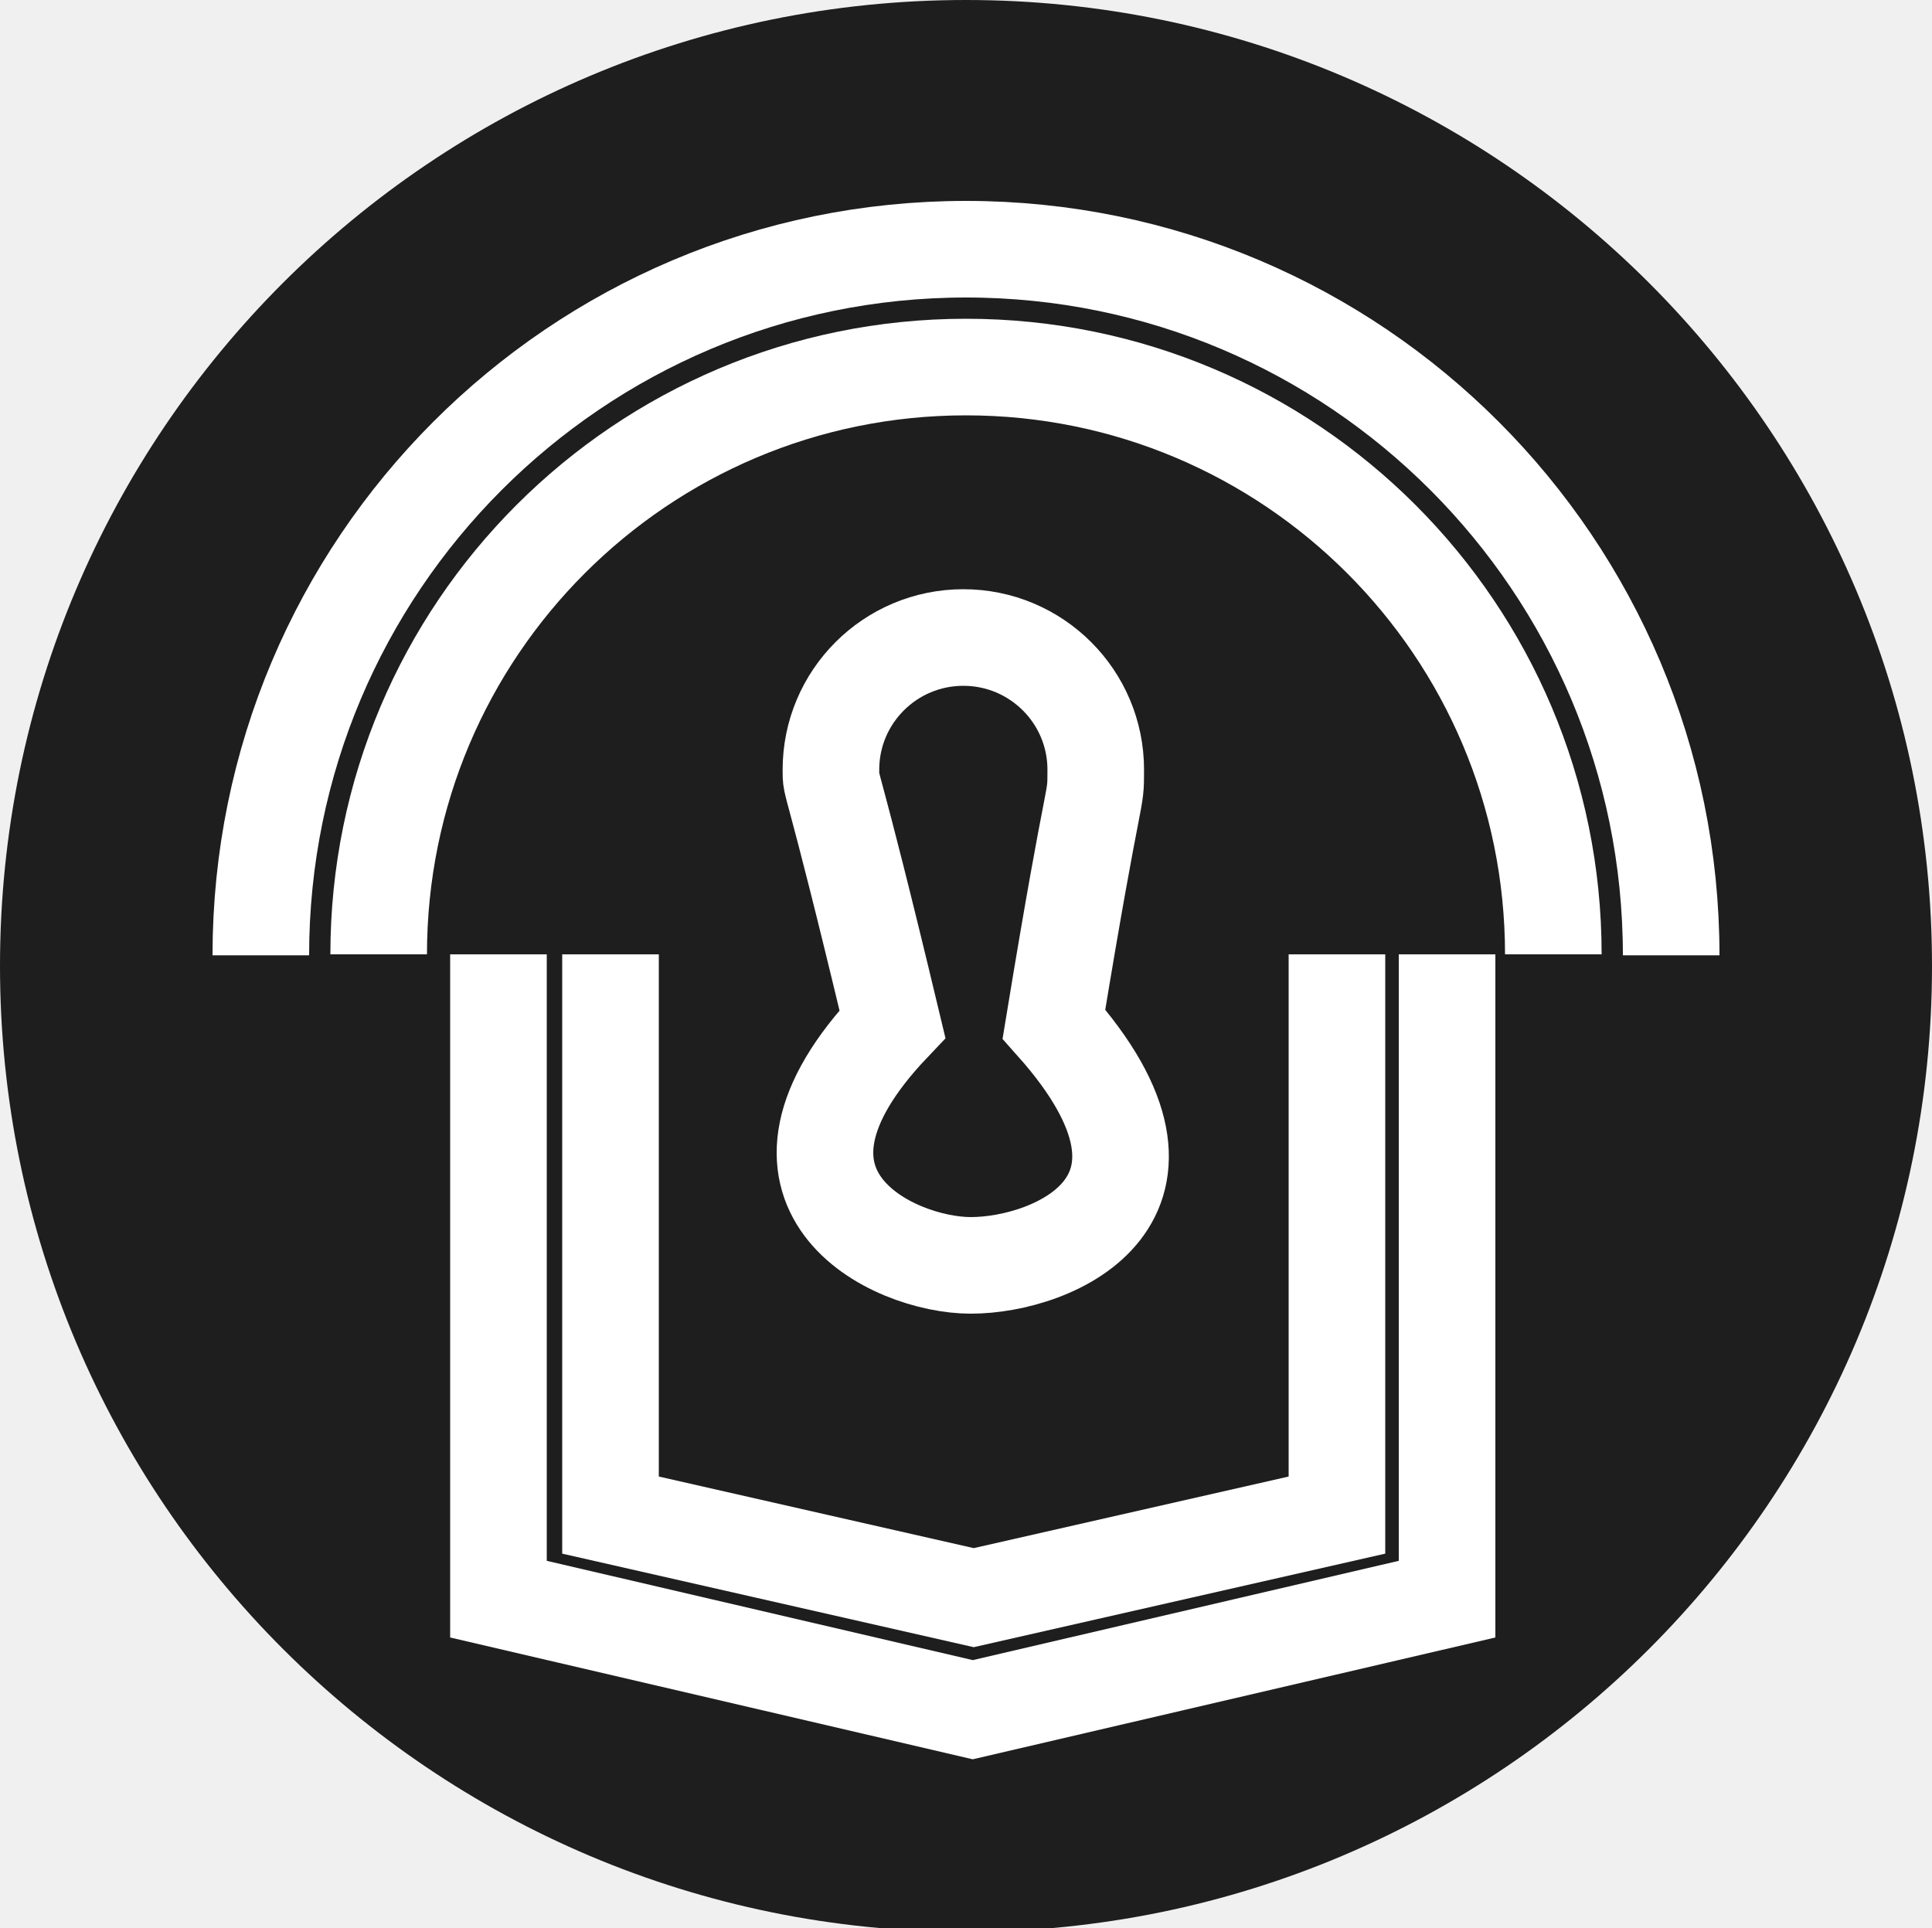
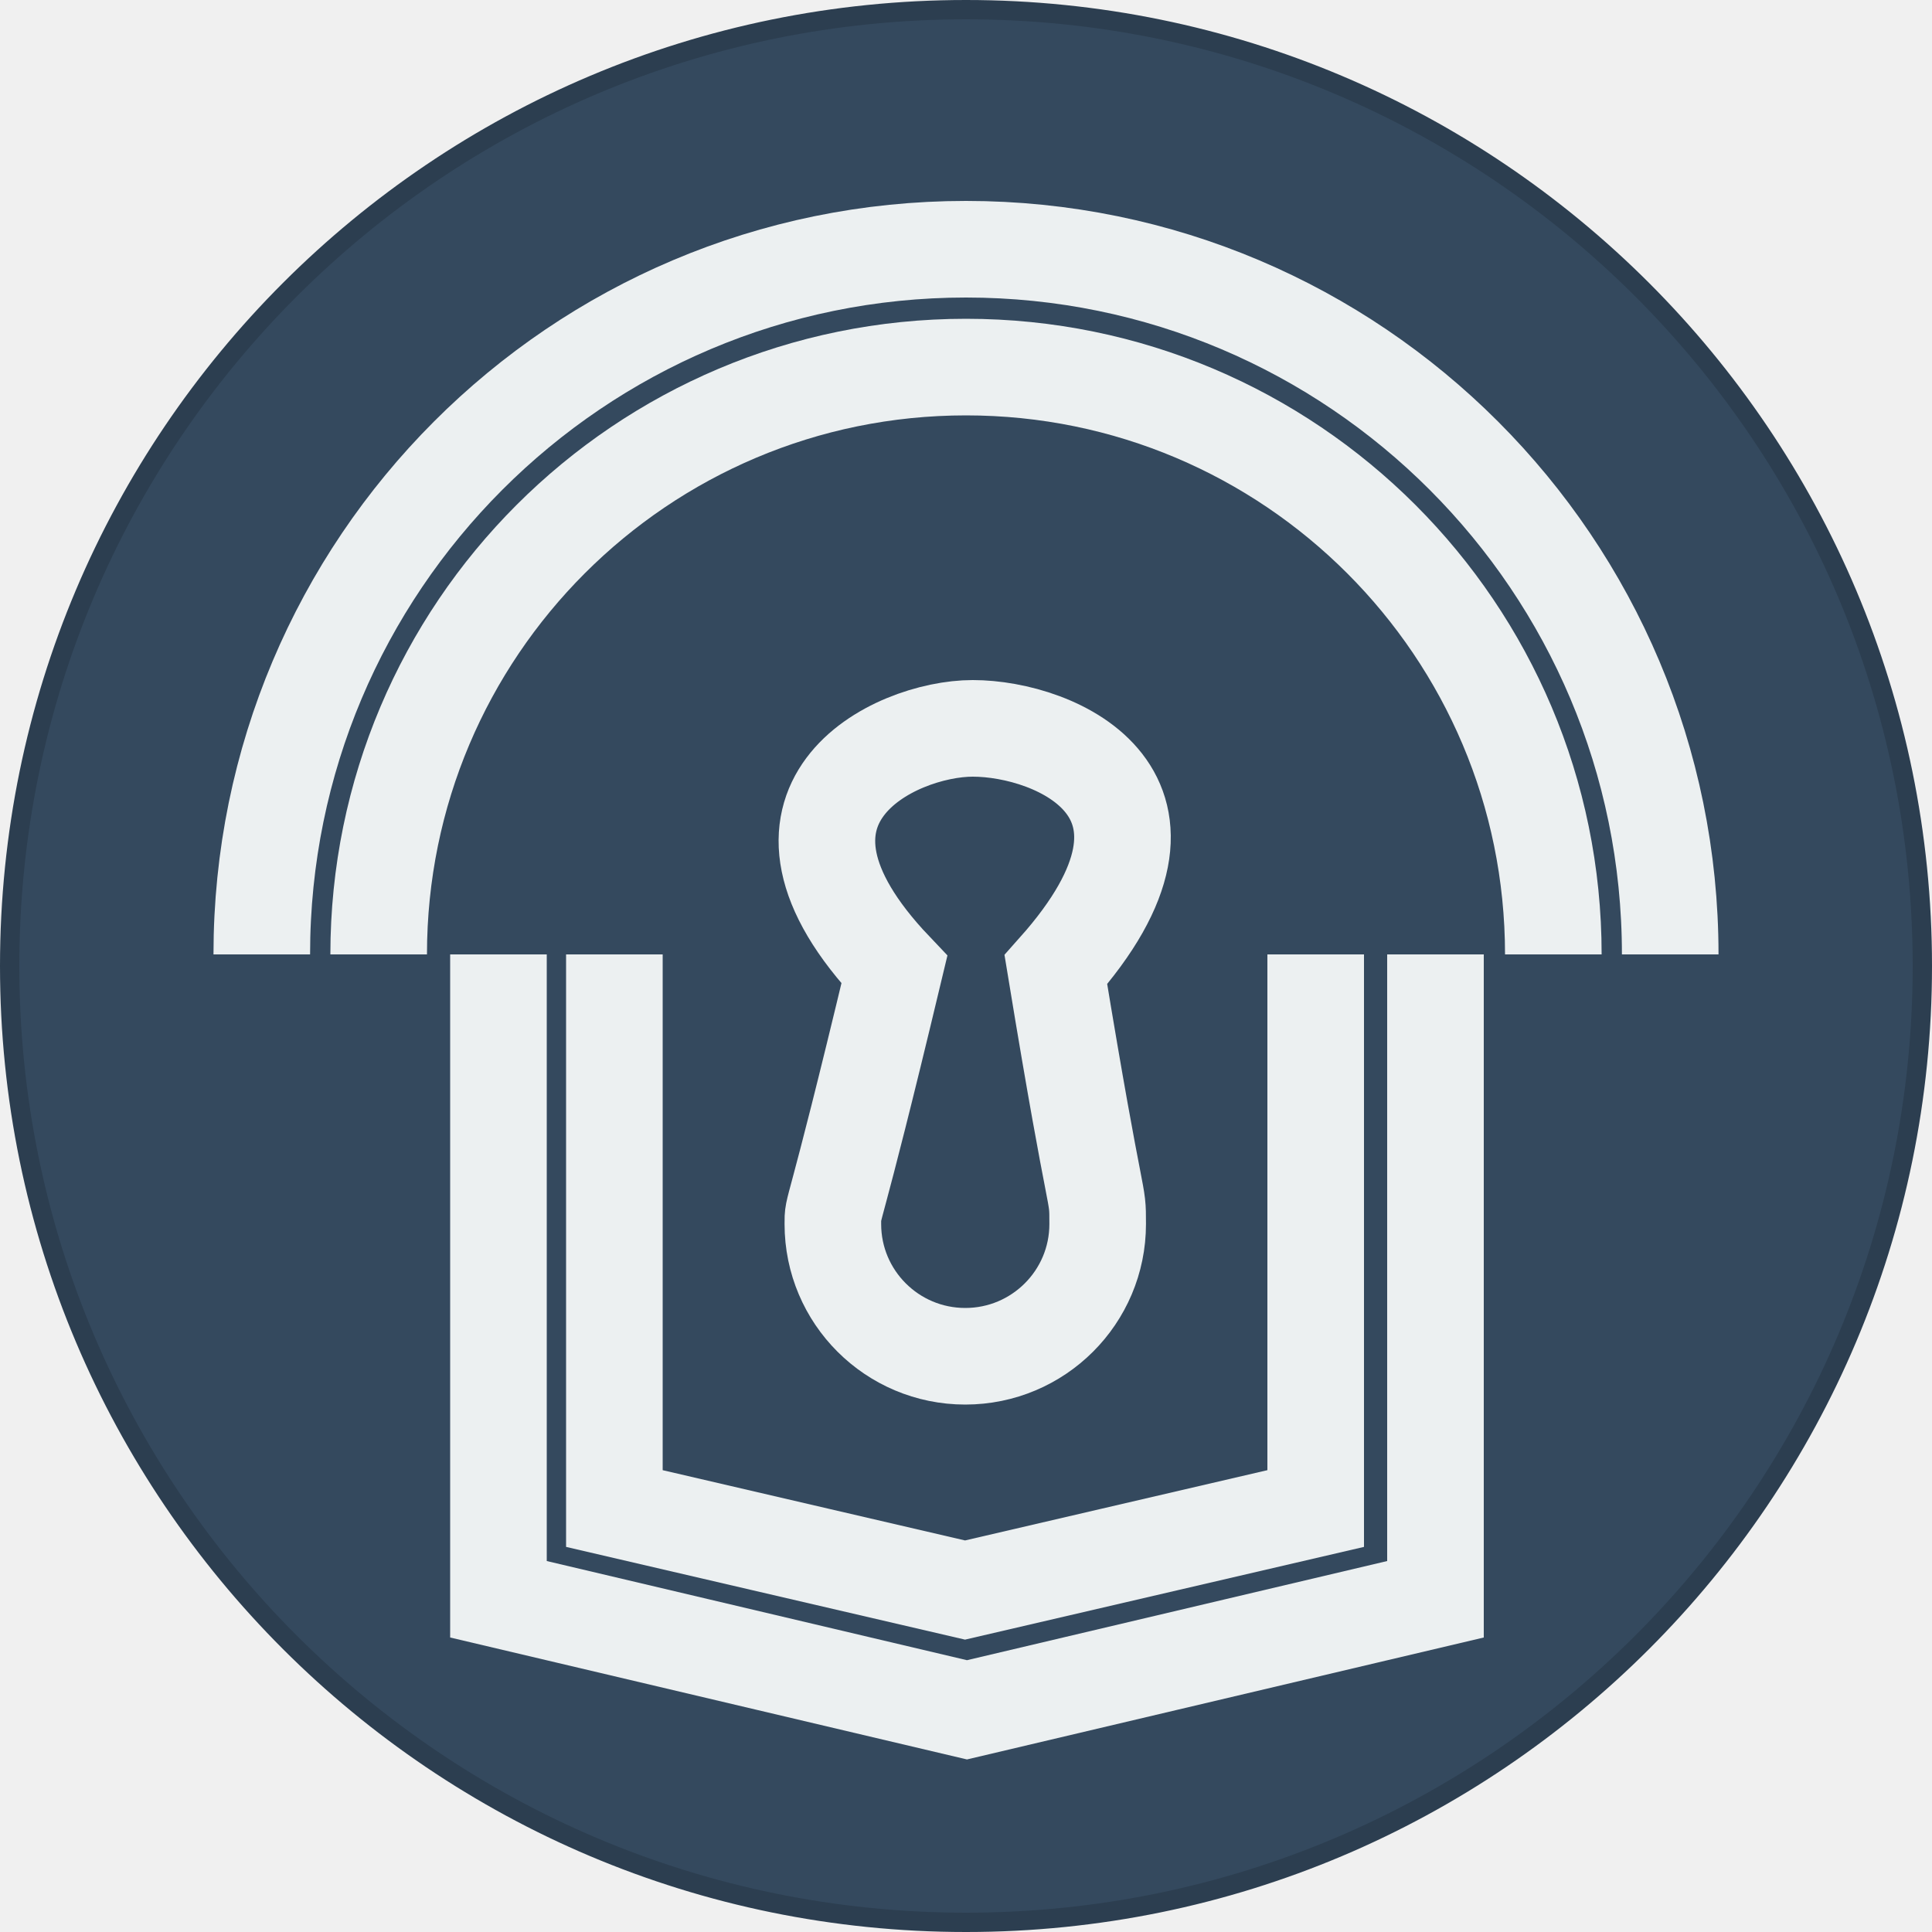
- <svg xmlns="http://www.w3.org/2000/svg" width="1000px" height="998px" viewBox="0 0 1000 998" version="1.1">
+ <svg xmlns="http://www.w3.org/2000/svg" width="1000px" height="1000px" viewBox="0 0 1000 1000" version="1.1">
  <g id="Page-1" stroke="none" stroke-width="1" fill="none" fill-rule="evenodd">
-     <g id="Icon" transform="translate(0, -2)">
-       <g transform="translate(0, 2)">
-         <circle id="Oval" fill="#1E1E1E" cx="500" cy="500" r="500" />
-         <path d="M804,494 C804,326.105 667.895,190 500,190 C332.105,190 196,326.105 196,494" id="Oval" stroke="#FFFFFF" stroke-width="50" />
-         <path d="M865,494.499 C865,292.64 701.584,129 500,129 C298.416,129 135,292.64 135,494.499" id="Oval" stroke="#FFFFFF" stroke-width="50" />
-         <polyline id="Path-2" stroke="#FFFFFF" stroke-width="50" stroke-linecap="square" points="258 519 258 827.778 503.5 885 749 827.778 749 519" />
-         <polyline id="Path-2" stroke="#FFFFFF" stroke-width="50" stroke-linecap="square" points="316 519 316 784.261 504 827 692 784.261 692 519" />
-         <path d="M502.486,655 C545.513,655 626.296,620.793 545.513,530.087 C567.155,398.422 567.155,418.101 567.155,398.422 C567.155,360.634 536.472,330 498.622,330 C460.772,330 430.089,360.634 430.089,398.422 C430.089,409.445 429.263,393.508 461.923,530.087 C380.32,615.878 461.923,655 502.486,655 Z" id="Oval" stroke="#FFFFFF" stroke-width="50" />
+     <g id="Icon">
+       <g id="icon">
+         <circle id="Oval" stroke="#2C3E50" stroke-width="10" fill="#34495E" cx="500" cy="500" r="495" />
+         <path d="M804,494 C804,326.105 667.895,190 500,190 C332.105,190 196,326.105 196,494" id="Oval" stroke="#ECF0F1" stroke-width="50" />
+         <path d="M864.501,494 C864.501,292.416 701.309,129 500,129 C298.691,129 135.499,292.416 135.499,494" id="Oval" stroke="#ECF0F1" stroke-width="50" />
+         <polyline id="Path-2" stroke="#ECF0F1" stroke-width="50" stroke-linecap="square" points="258 519 258 827.778 500.5 885 743 827.778 743 519" />
+         <polyline id="Path-2" stroke="#ECF0F1" stroke-width="50" stroke-linecap="square" points="318 519 318 780.816 499.5 823 681 780.816 681 519" />
+         <path d="M503.486,702 C546.513,702 627.296,667.793 546.513,577.087 C568.155,445.422 568.155,465.101 568.155,445.422 C568.155,407.634 537.472,377 499.622,377 C461.772,377 431.089,407.634 431.089,445.422 C431.089,456.445 430.263,440.508 462.923,577.087 C381.32,662.878 462.923,702 503.486,702 Z" id="Oval" stroke="#ECF0F1" stroke-width="50" transform="translate(504.5, 539.5) scale(1, -1) translate(-504.5, -539.5) " />
      </g>
    </g>
  </g>
</svg>
